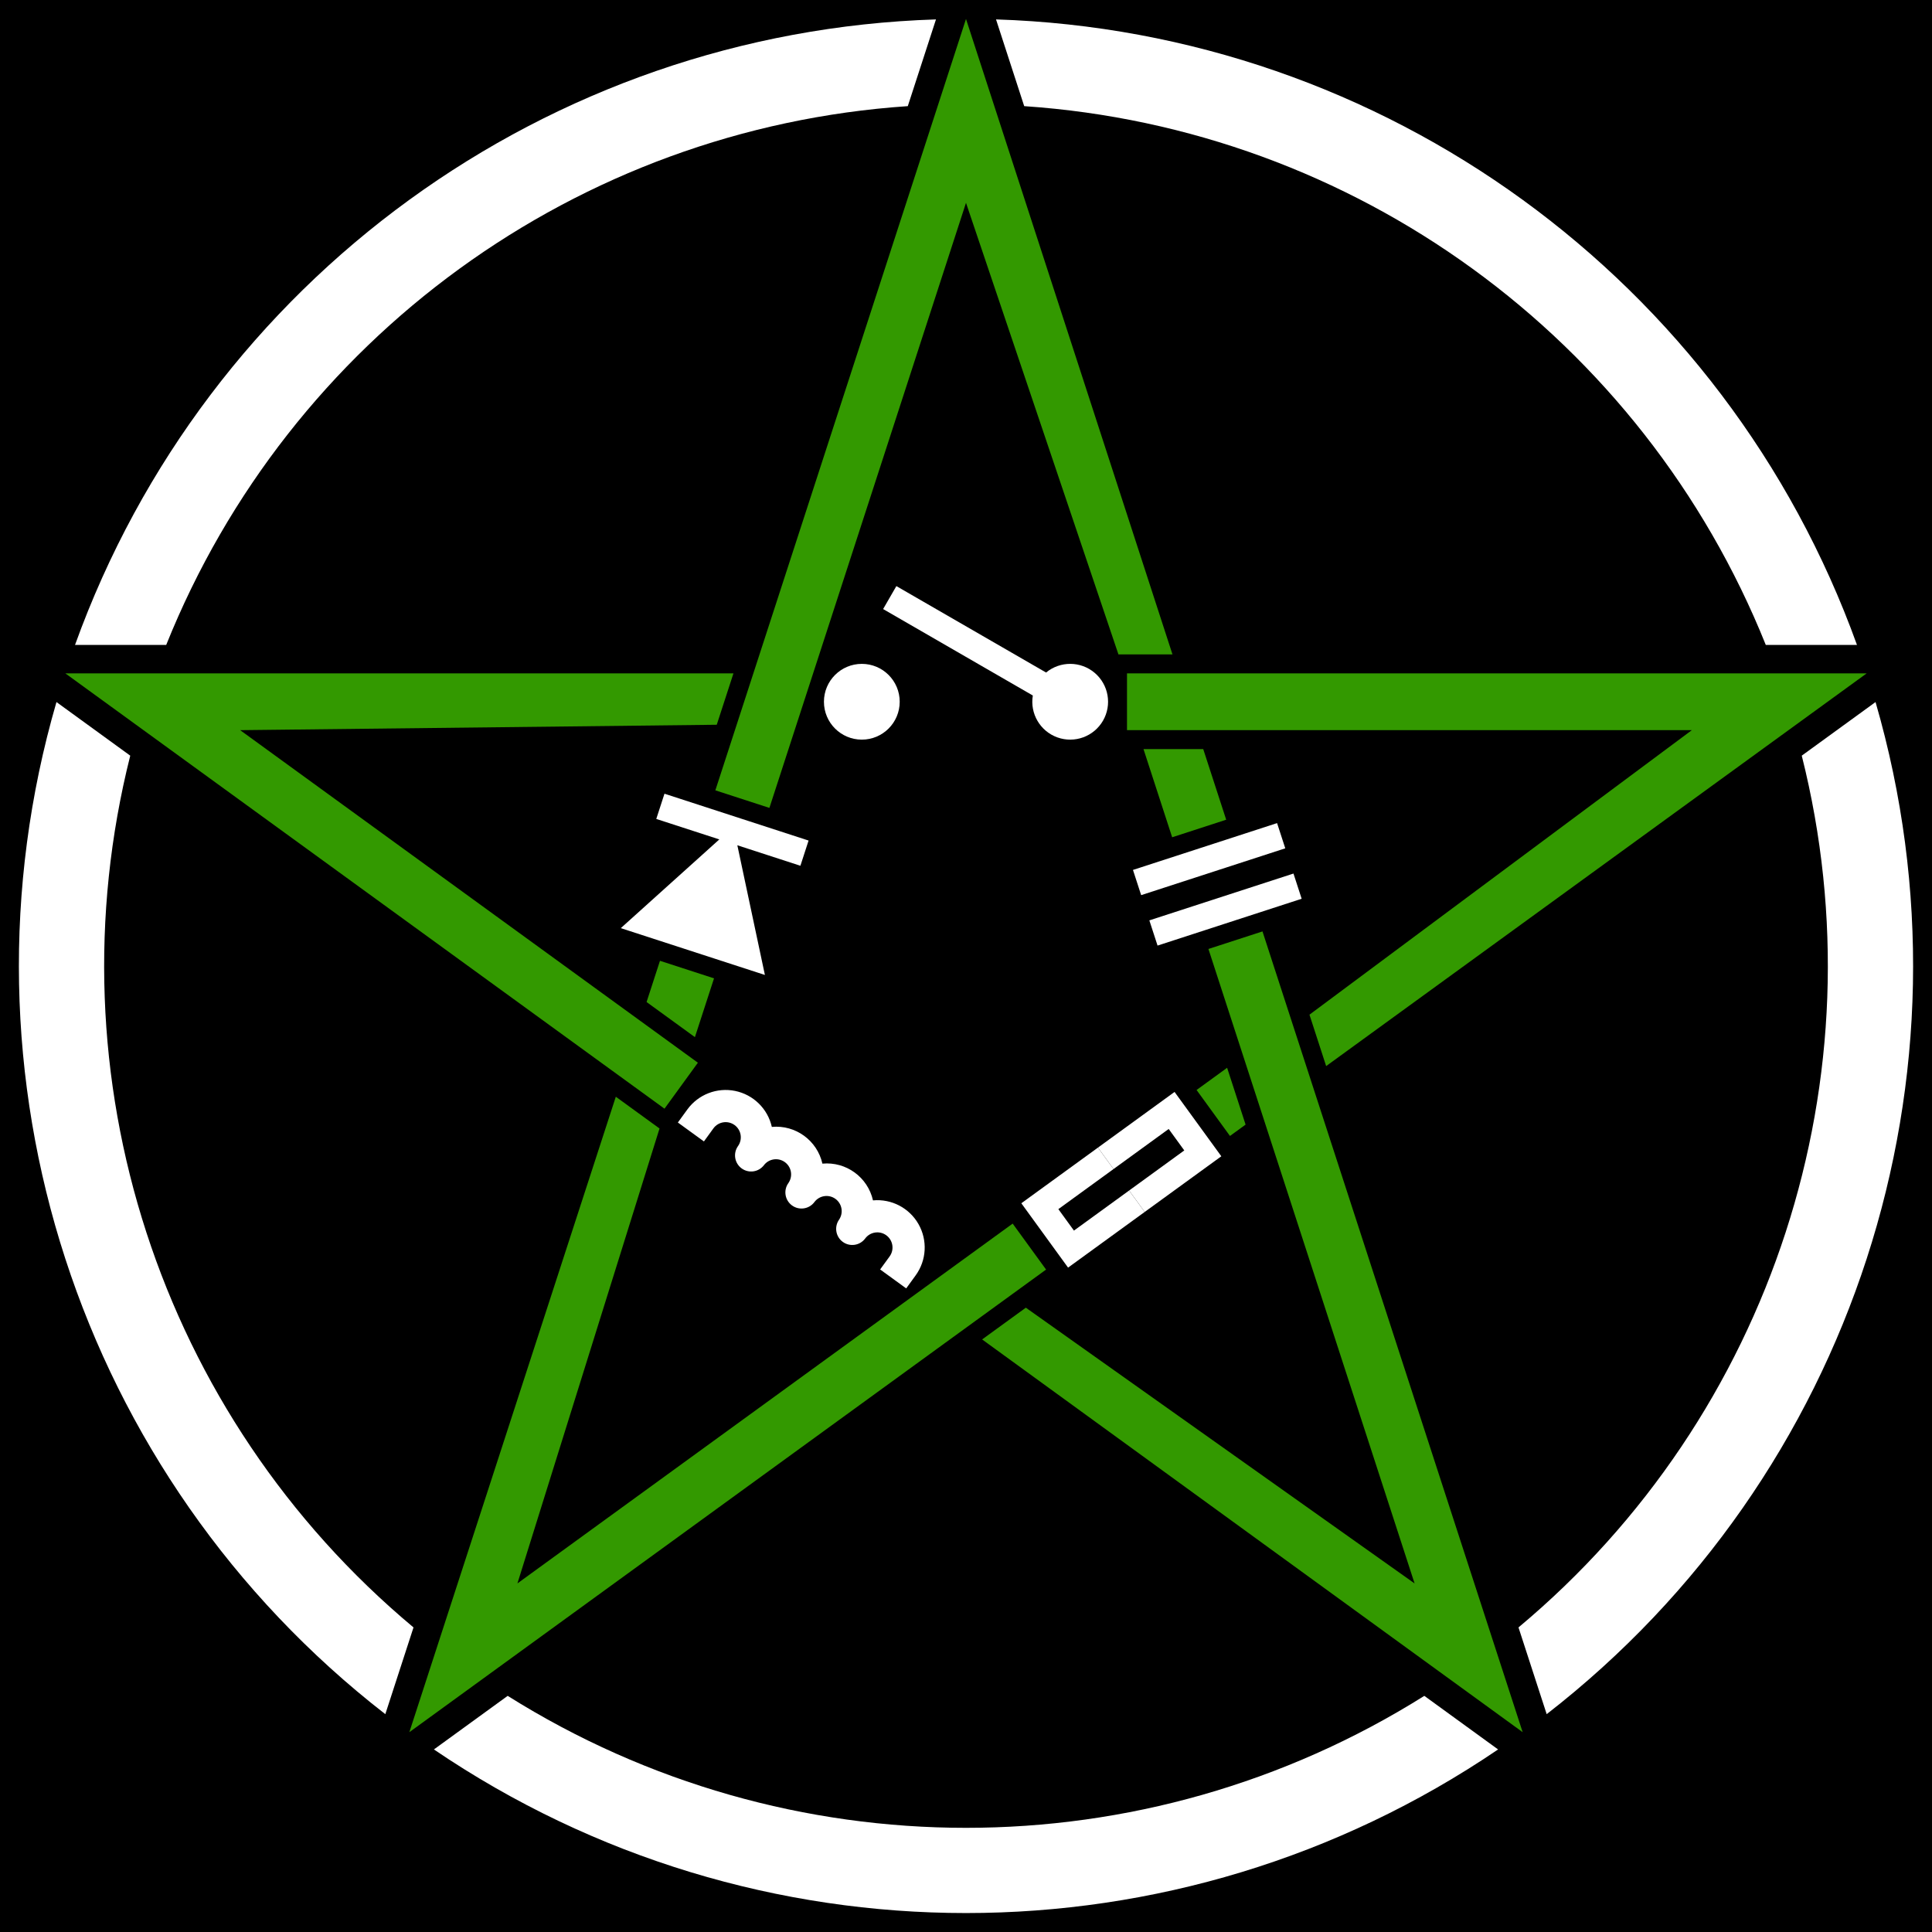
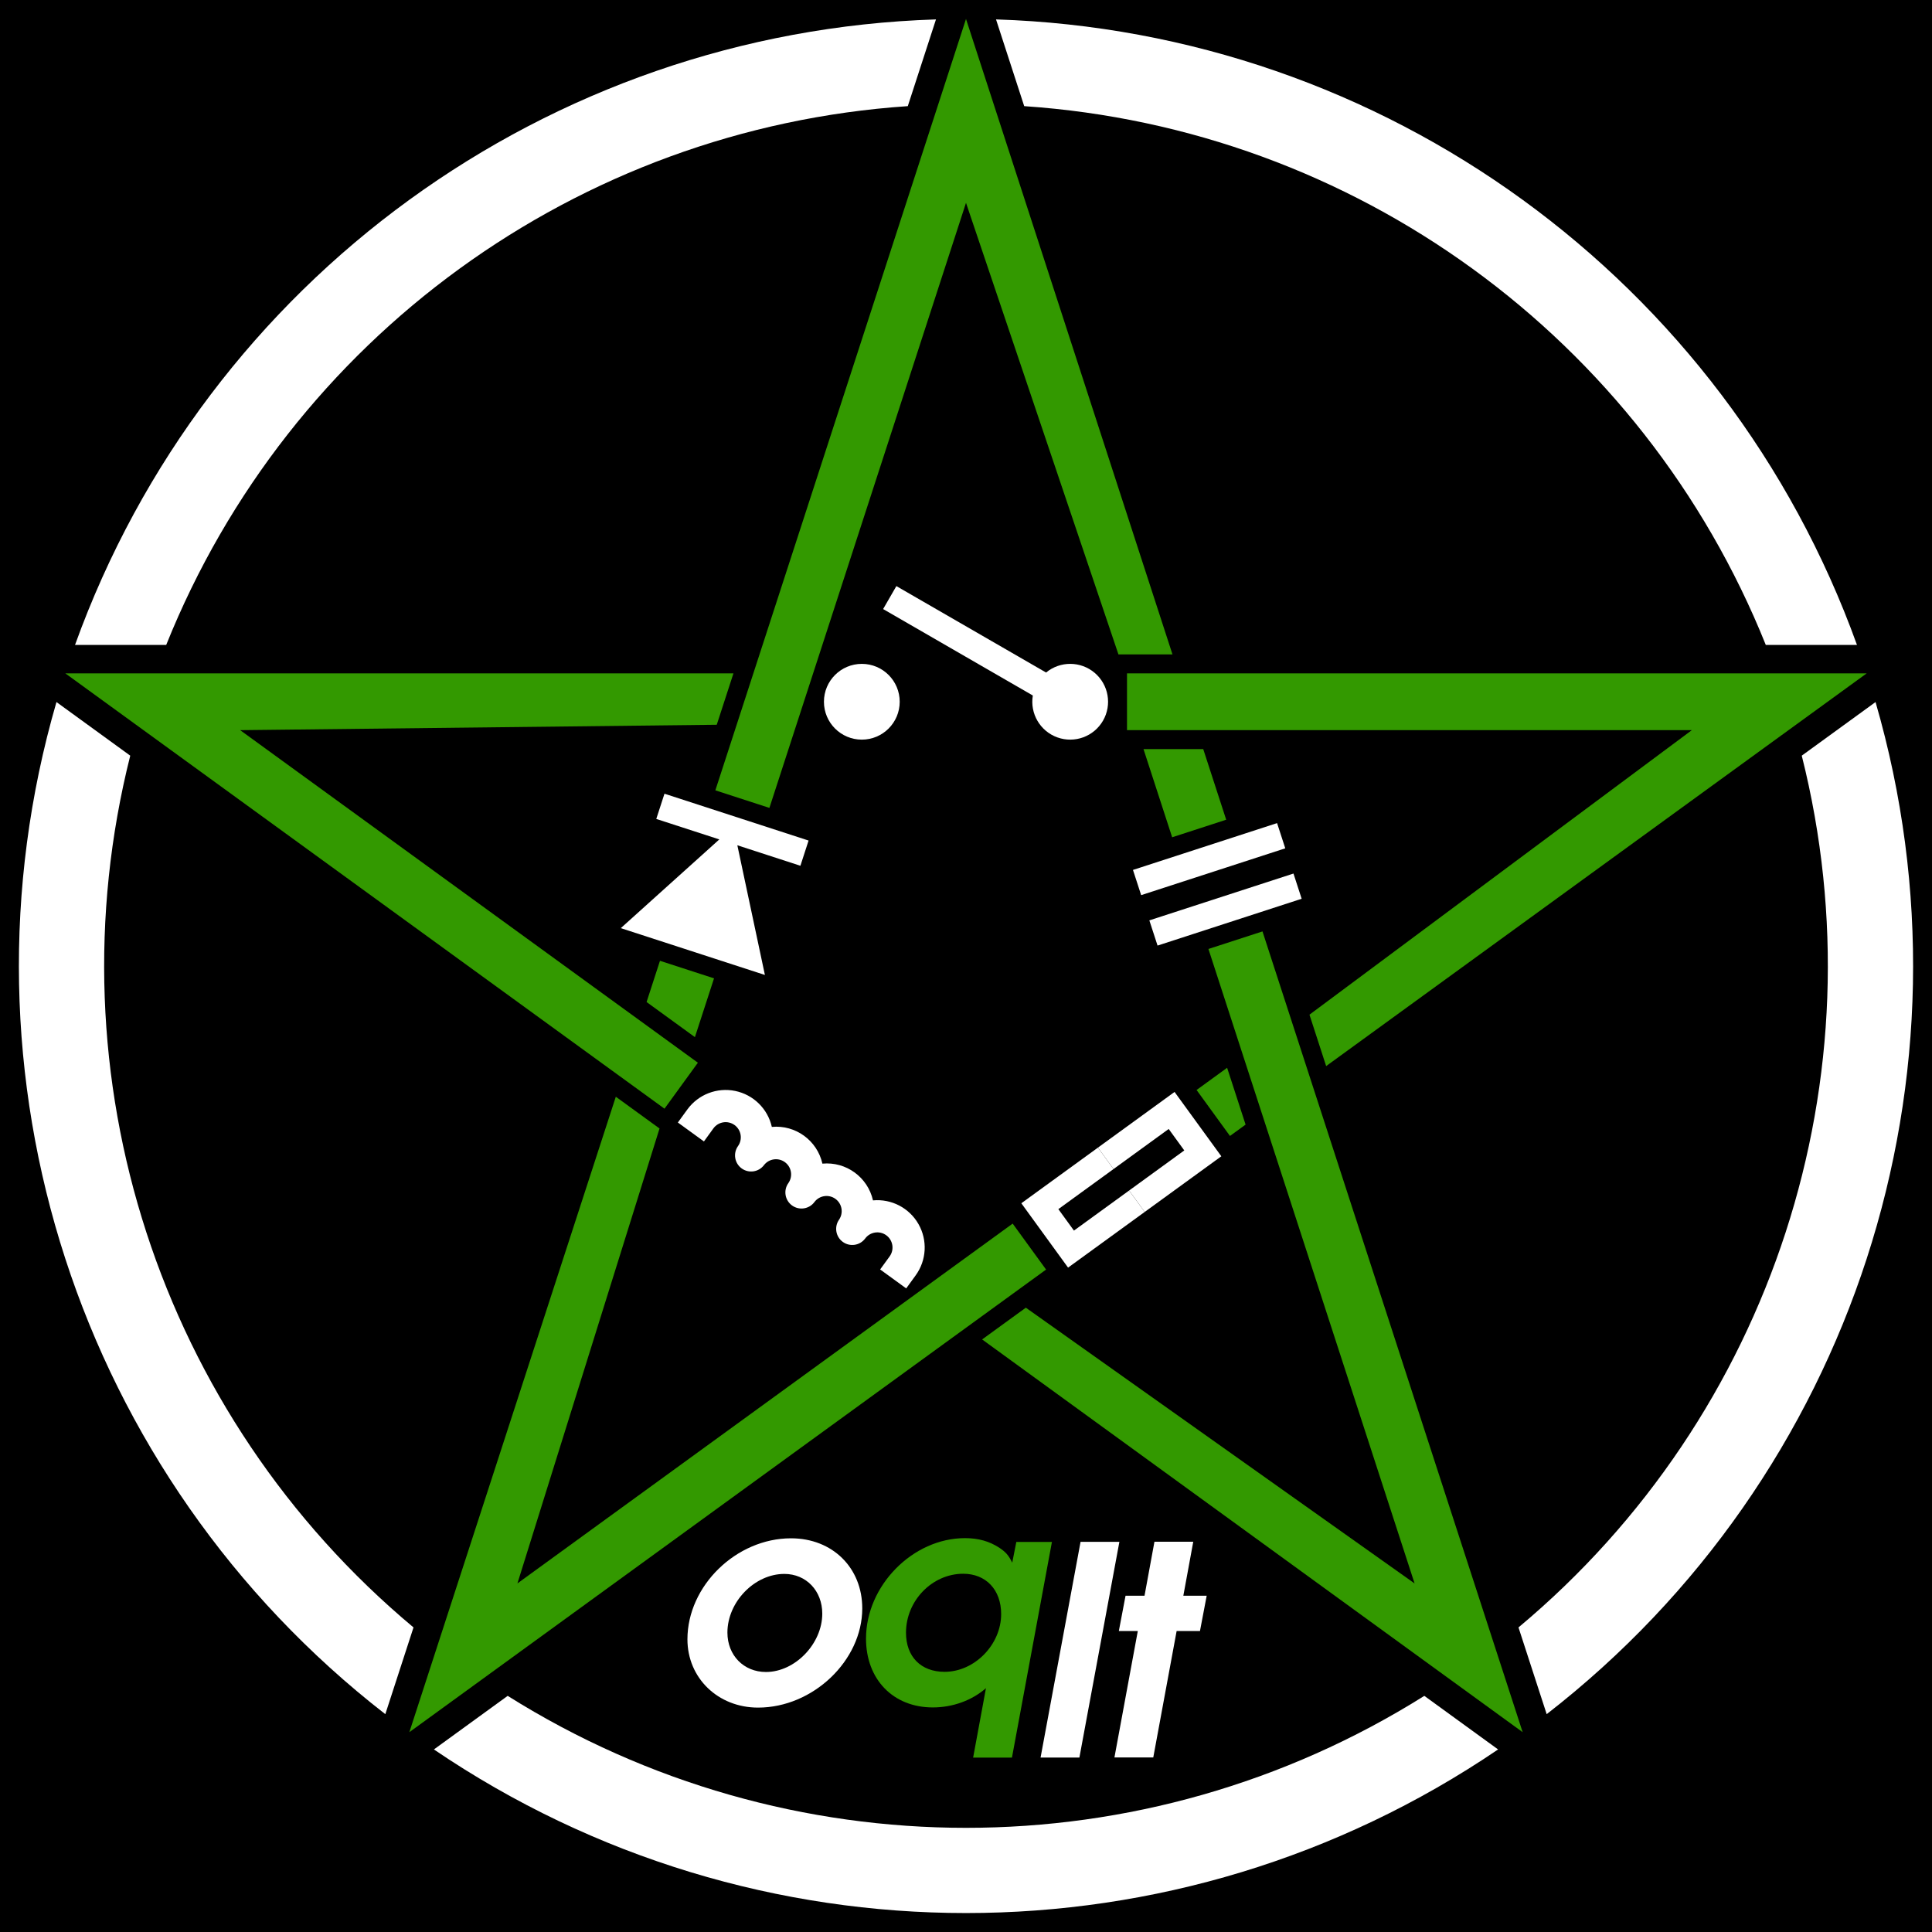
<svg xmlns="http://www.w3.org/2000/svg" width="102" height="102">
  <style type="text/css">

.pentacle {stroke-width:0; fill:#390;}
.symbol {stroke-width:0; fill:#fff}
.outer {stroke-width:0; fill:#fff;}
.main {fill:#000}
+ .char {fill:#fff}
+ .q {fill:#390}

</style>
  <rect x="0" y="0" width="102" height="102" class="main" />
  <g transform="translate(1,1)" class="main">
    <path d=" M  53.073 4.604   L  51.585 0.025   A 50,50 0 0,1  97.039,33.049   L  92.225 33.049   A 45.5,45.5 0 0,0  53.073,4.604  " class="outer" />
    <path d=" M  94.124 38.895   L  98.019 36.065   A 50,50 0 0,1  80.657,89.499   L  79.169 84.92   A 45.5,45.5 0 0,0  94.124,38.895  " class="outer" />
    <path d=" M  74.197 88.533   L  78.092 91.362   A 50,50 0 0,1  21.908,91.362   L  25.803 88.533   A 45.5,45.5 0 0,0  74.197,88.533  " class="outer" />
    <path d=" M  20.831 84.92   L  19.343 89.499   A 50,50 0 0,1  1.981,36.065   L  5.876 38.895   A 45.5,45.5 0 0,0  20.831,84.92  " class="outer" />
    <path d=" M  7.775 33.049   L  2.961 33.049   A 50,50 0 0,1  48.415,0.025   L  46.927 4.604   A 45.5,45.5 0 0,0  7.775,33.049  " class="outer" />
    <path d="M  97.553 34.549   L  58.5 34.549   L  58.5 37.549   L  88.32 37.549   L  68.133 52.57   L  69.014 55.284  " class="pentacle" />
    <path d="M  79.389 90.451   L  65.653 48.174   L  62.799 49.101   L  73.683 82.597   L  53.159 68.039   L  50.851 69.716  " class="pentacle" />
    <path d="M  63.737 42.277   L  62.525 38.549   L  59.371 38.549   L  60.884 43.204   z" class="pentacle" />
    <path d="M  20.611 90.451   L  54.228 66.027   L  52.464 63.6   L  26.317 82.597   L  33.82 58.579   L  31.512 56.902  " class="pentacle" />
    <path d="M  63.936 58.973   L  64.761 58.374   L  63.786 55.374   L  62.173 56.546   z" class="pentacle" />
    <path d="M  2.447 34.549   L  34.082 57.533   L  35.845 55.106   L  11.68 37.549   L  36.841 37.263   L  37.723 34.549  " class="pentacle" />
    <path d="M  50 0   L  36.767 40.726   L  39.621 41.653   L  50 9.708   L  58.048 33.549   L  60.901 33.549  " class="pentacle" />
    <path d="M  33.843 49.725   L  33.136 51.902   L  35.688 53.756   L  36.697 50.652   z" class="pentacle" />
    <path d="M  35.288 57.575   A 2.5,2.5 0 0,1  39.749,58.495   A 2.5,2.5 0 0,1  42.419,60.434   A 2.5,2.5 0 0,1  45.089,62.374   A 2.5,2.5 0 0,1  47.342,66.333   L  46.843 67.021   L  45.467 66.021   L  45.967 65.334   A 0.8,0.8 0 1,0  44.672,64.393   A 0.85,0.85 0 0,1  43.297,63.394   A 0.8,0.8 0 0,0  42.003,62.454   A 0.85,0.85 0 0,1  40.627,61.454   A 0.8,0.8 0 0,0  39.333,60.514   A 0.85,0.85 0 0,1  37.958,59.515   A 0.8,0.8 0 0,0  36.663,58.574   L  36.164 59.262   L  34.788 58.263   L  35.288 57.575  " class="symbol coil" />
    <path d="M  56.966 59.588  L  52.921 62.526  L  55.389 65.924  L  59.434 62.985  L  58.612 61.853  L  55.699 63.969  L  54.876 62.836  L  57.789 60.72   z" class="symbol resistor" />
    <path d="M  56.966 59.588  L  61.011 56.649  L  63.48 60.046  L  59.434 62.985  L  58.612 61.853  L  61.524 59.737  L  60.701 58.604  L  57.789 60.72   z" class="symbol resistor" />
    <path d=" M  59.68 47.591   L  60.113 48.922   L  67.721 46.45   L  67.289 45.119   z" class="symbol capacitor" />
    <path d=" M  59.248 46.259   L  58.815 44.928   L  66.423 42.456   L  66.856 43.787   z" class="symbol capacitor" />
    <path d=" M  39.383 50.473   L  37.928 43.626   L  41.257 44.708   L  41.689 43.377   L  34.081 40.904   L  33.648 42.236   L  36.977 43.317   L  31.775 48.001   z" class="symbol diode" />
    <path d=" M  42.5 36.049   A 2,2 0 0,0  46.5,36.049   A 2,2 0 1,0  42.5,36.049   z" class="symbol switch" />
    <path d=" M  45.624 31.155   L  53.528 35.719   A 2,2 0 1,0  54.228,34.506   L  46.324 29.943   z" class="symbol switch" />
+     <path class="char o" d=" M 40.763,80.215 C 37.867,80.215 35.293,82.727 35.293,85.547 C 35.293,87.596 36.911,89.153 39.022,89.153 C 41.919,89.153 44.523,86.672 44.523,83.913 C 44.523,81.772 42.952,80.215 40.763,80.215 M 40.409,82.095 C 41.565,82.095 42.412,82.989 42.412,84.191 C 42.412,85.778 40.979,87.273 39.438,87.273 C 38.267,87.273 37.404,86.394 37.404,85.192 C 37.404,83.574 38.837,82.095 40.409,82.095" />
+     <path class="char q" d=" M 52.657,80.406 L 52.441,81.5 C 52.241,81.1 52.102,80.946 51.763,80.715 C 51.239,80.376 50.669,80.206 49.945,80.206 C 47.187,80.206 44.721,82.718 44.721,85.507 C 44.721,87.664 46.154,89.144 48.25,89.144 C 49.298,89.144 50.315,88.774 51.054,88.126 L 50.376,91.794 L 52.426,91.794 L 54.537,80.406 L 52.657,80.406 M 49.852,82.086 C 51.054,82.086 51.856,82.934 51.856,84.213 C 51.856,85.83 50.453,87.264 48.866,87.264 C 47.618,87.264 46.832,86.462 46.832,85.199 C 46.832,83.504 48.219,82.086 49.852,82.086" />
+     <path class="char l" d=" M 53.937,91.789 L 55.987,91.789 L 58.098,80.402 L 56.048,80.402 L 53.937,91.789" />
+     <path class="char t" d=" M 57.837,91.784 L 59.887,91.784 L 61.12,85.111 L 62.352,85.111 L 62.707,83.247 L 61.474,83.247 L 61.998,80.396 L 59.949,80.396 L 59.425,83.247 L 58.423,83.247 L 58.069,85.111 L 59.07,85.111 L 57.837,91.784" />
  </g>
</svg>
